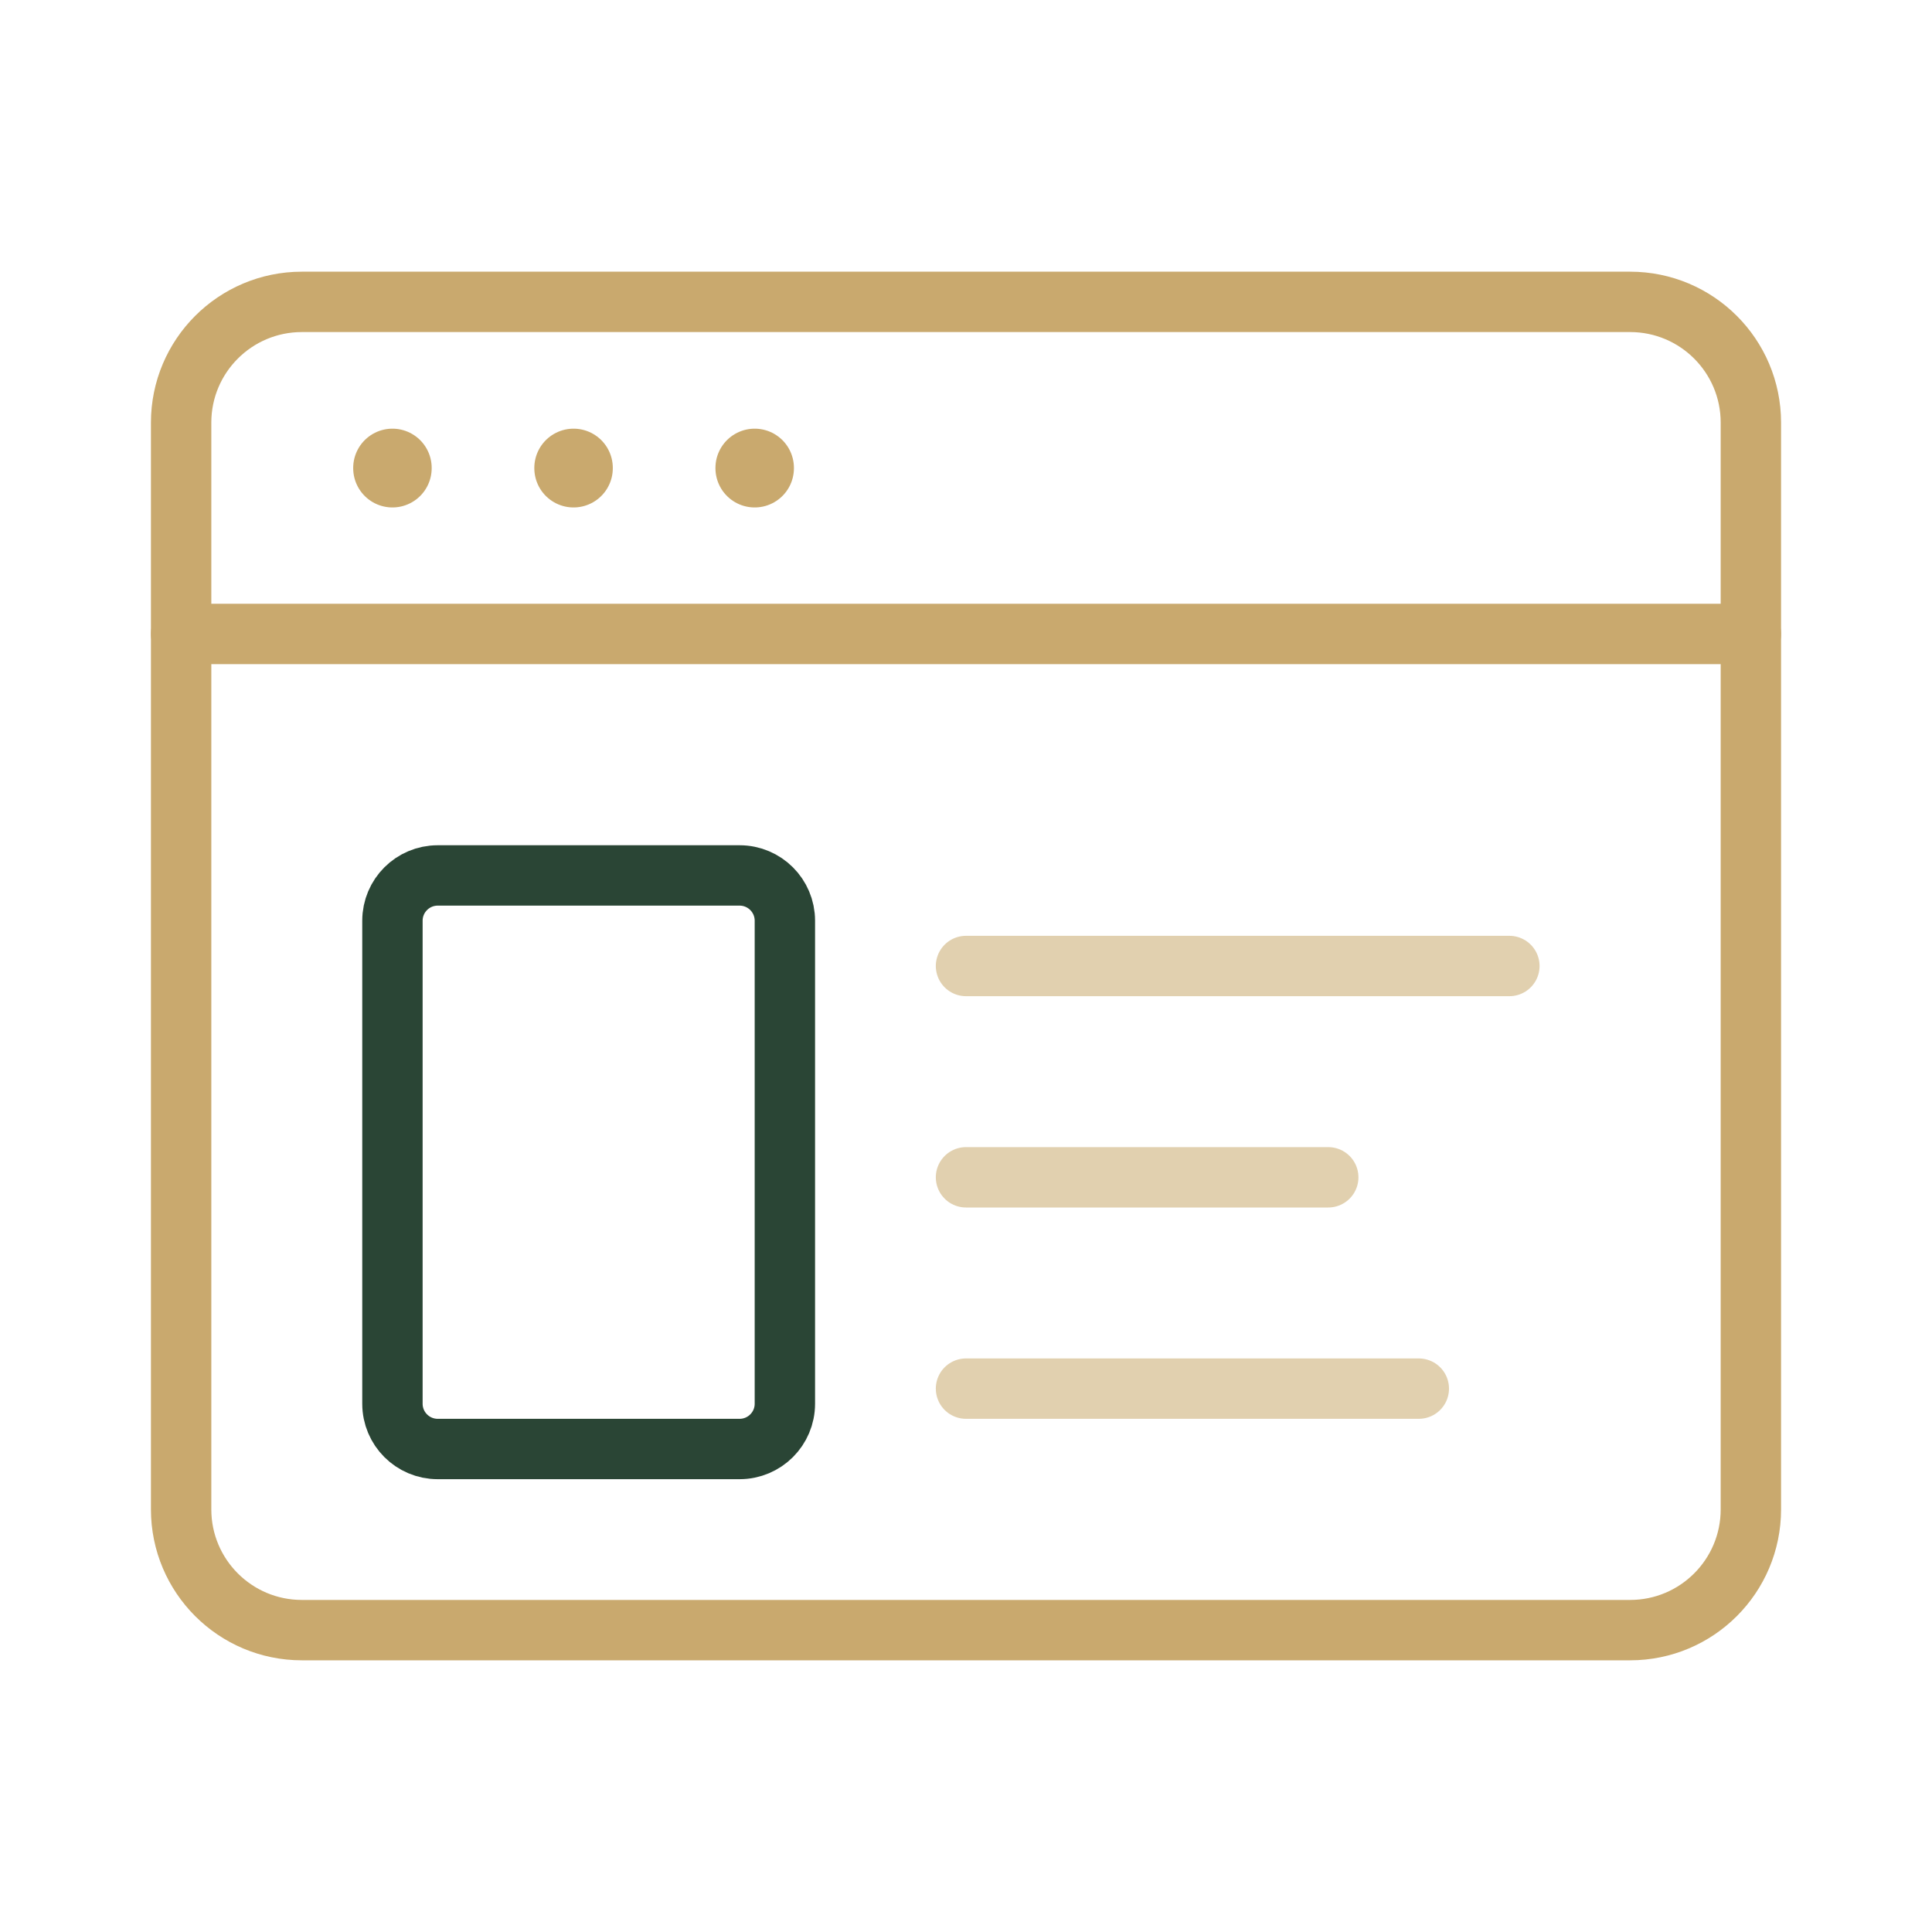
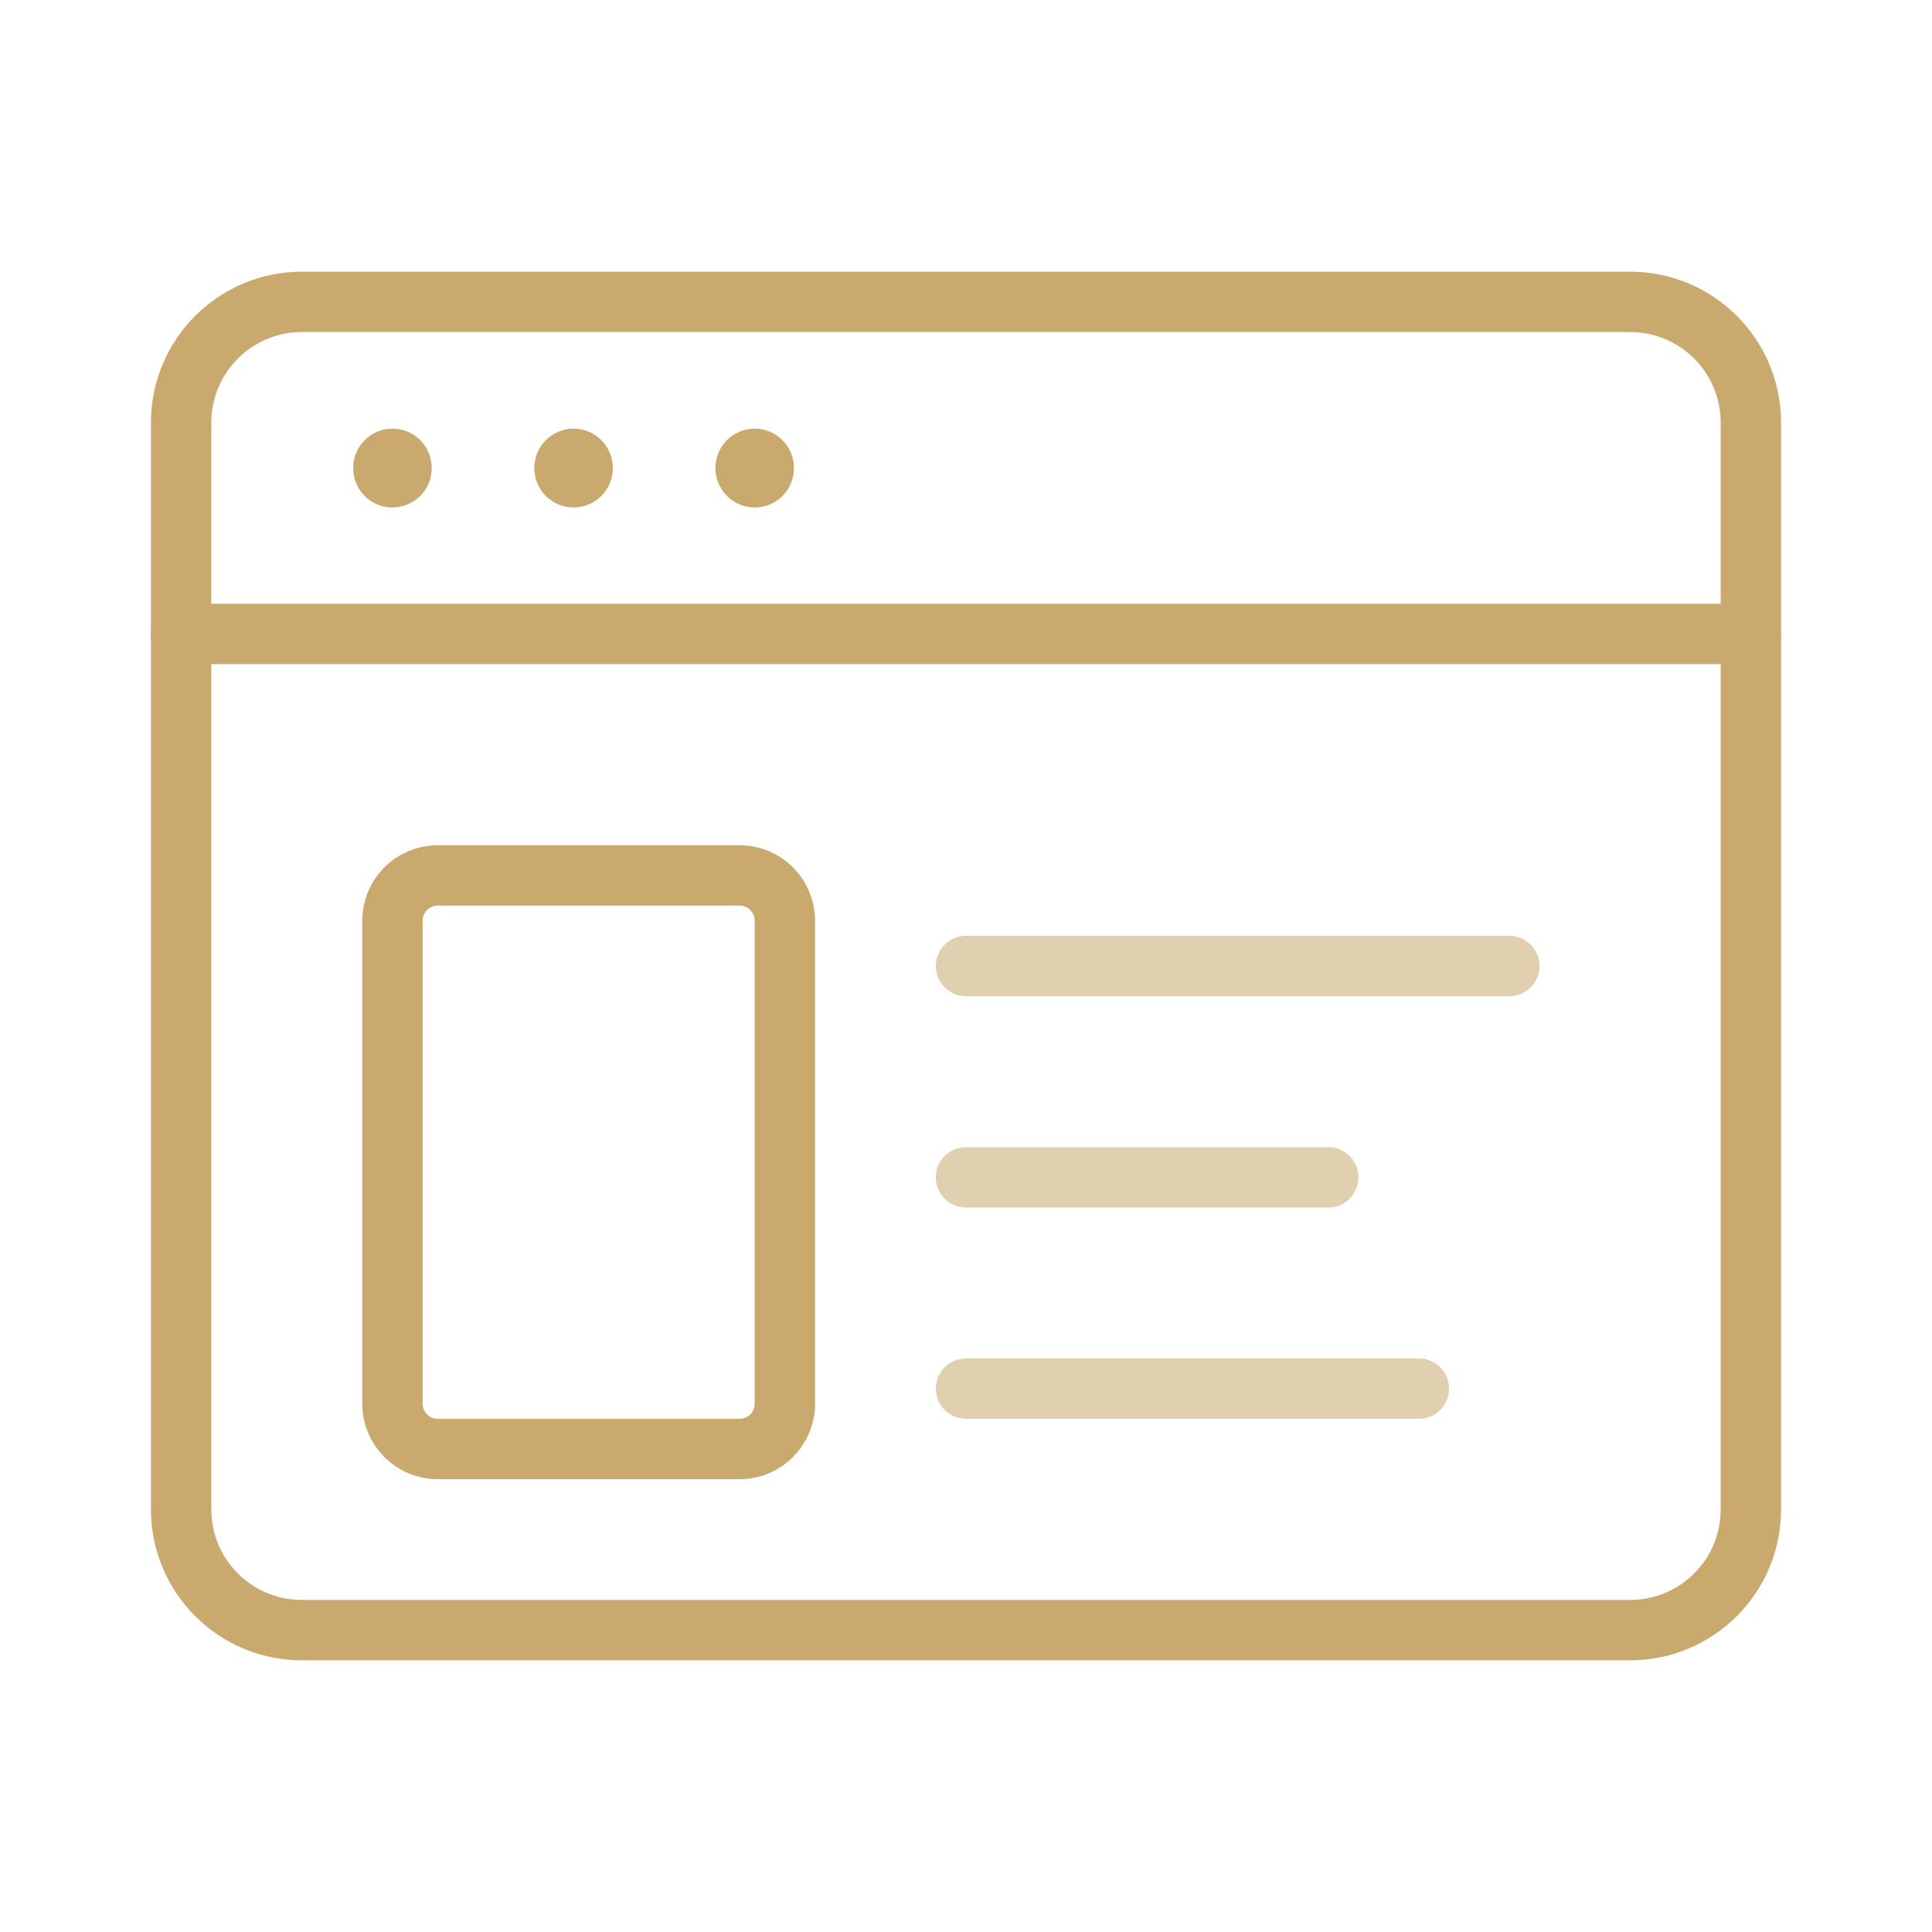
<svg xmlns="http://www.w3.org/2000/svg" viewBox="0 0 64 64" width="64" height="64" fill="none" stroke-linecap="round" stroke-linejoin="round" role="img" aria-labelledby="t">
  <g stroke="#C9A96E" stroke-width="2">
    <rect x="6" y="10" width="52" height="44" rx="4" />
    <path d="M6 21h52" />
    <path d="M13 15.5v.01M19 15.5v.01M25 15.5v.01" stroke-width="2.6" />
    <path d="M32 32h18M32 39h12M32 46h15" stroke-opacity=".55" />
  </g>
-   <rect x="13" y="29" width="13" height="19" rx="1.5" stroke="#2A4535" stroke-width="2" />
+   <rect x="13" y="29" width="13" height="19" rx="1.5" stroke="#C9A96E" stroke-width="2" />
</svg>
